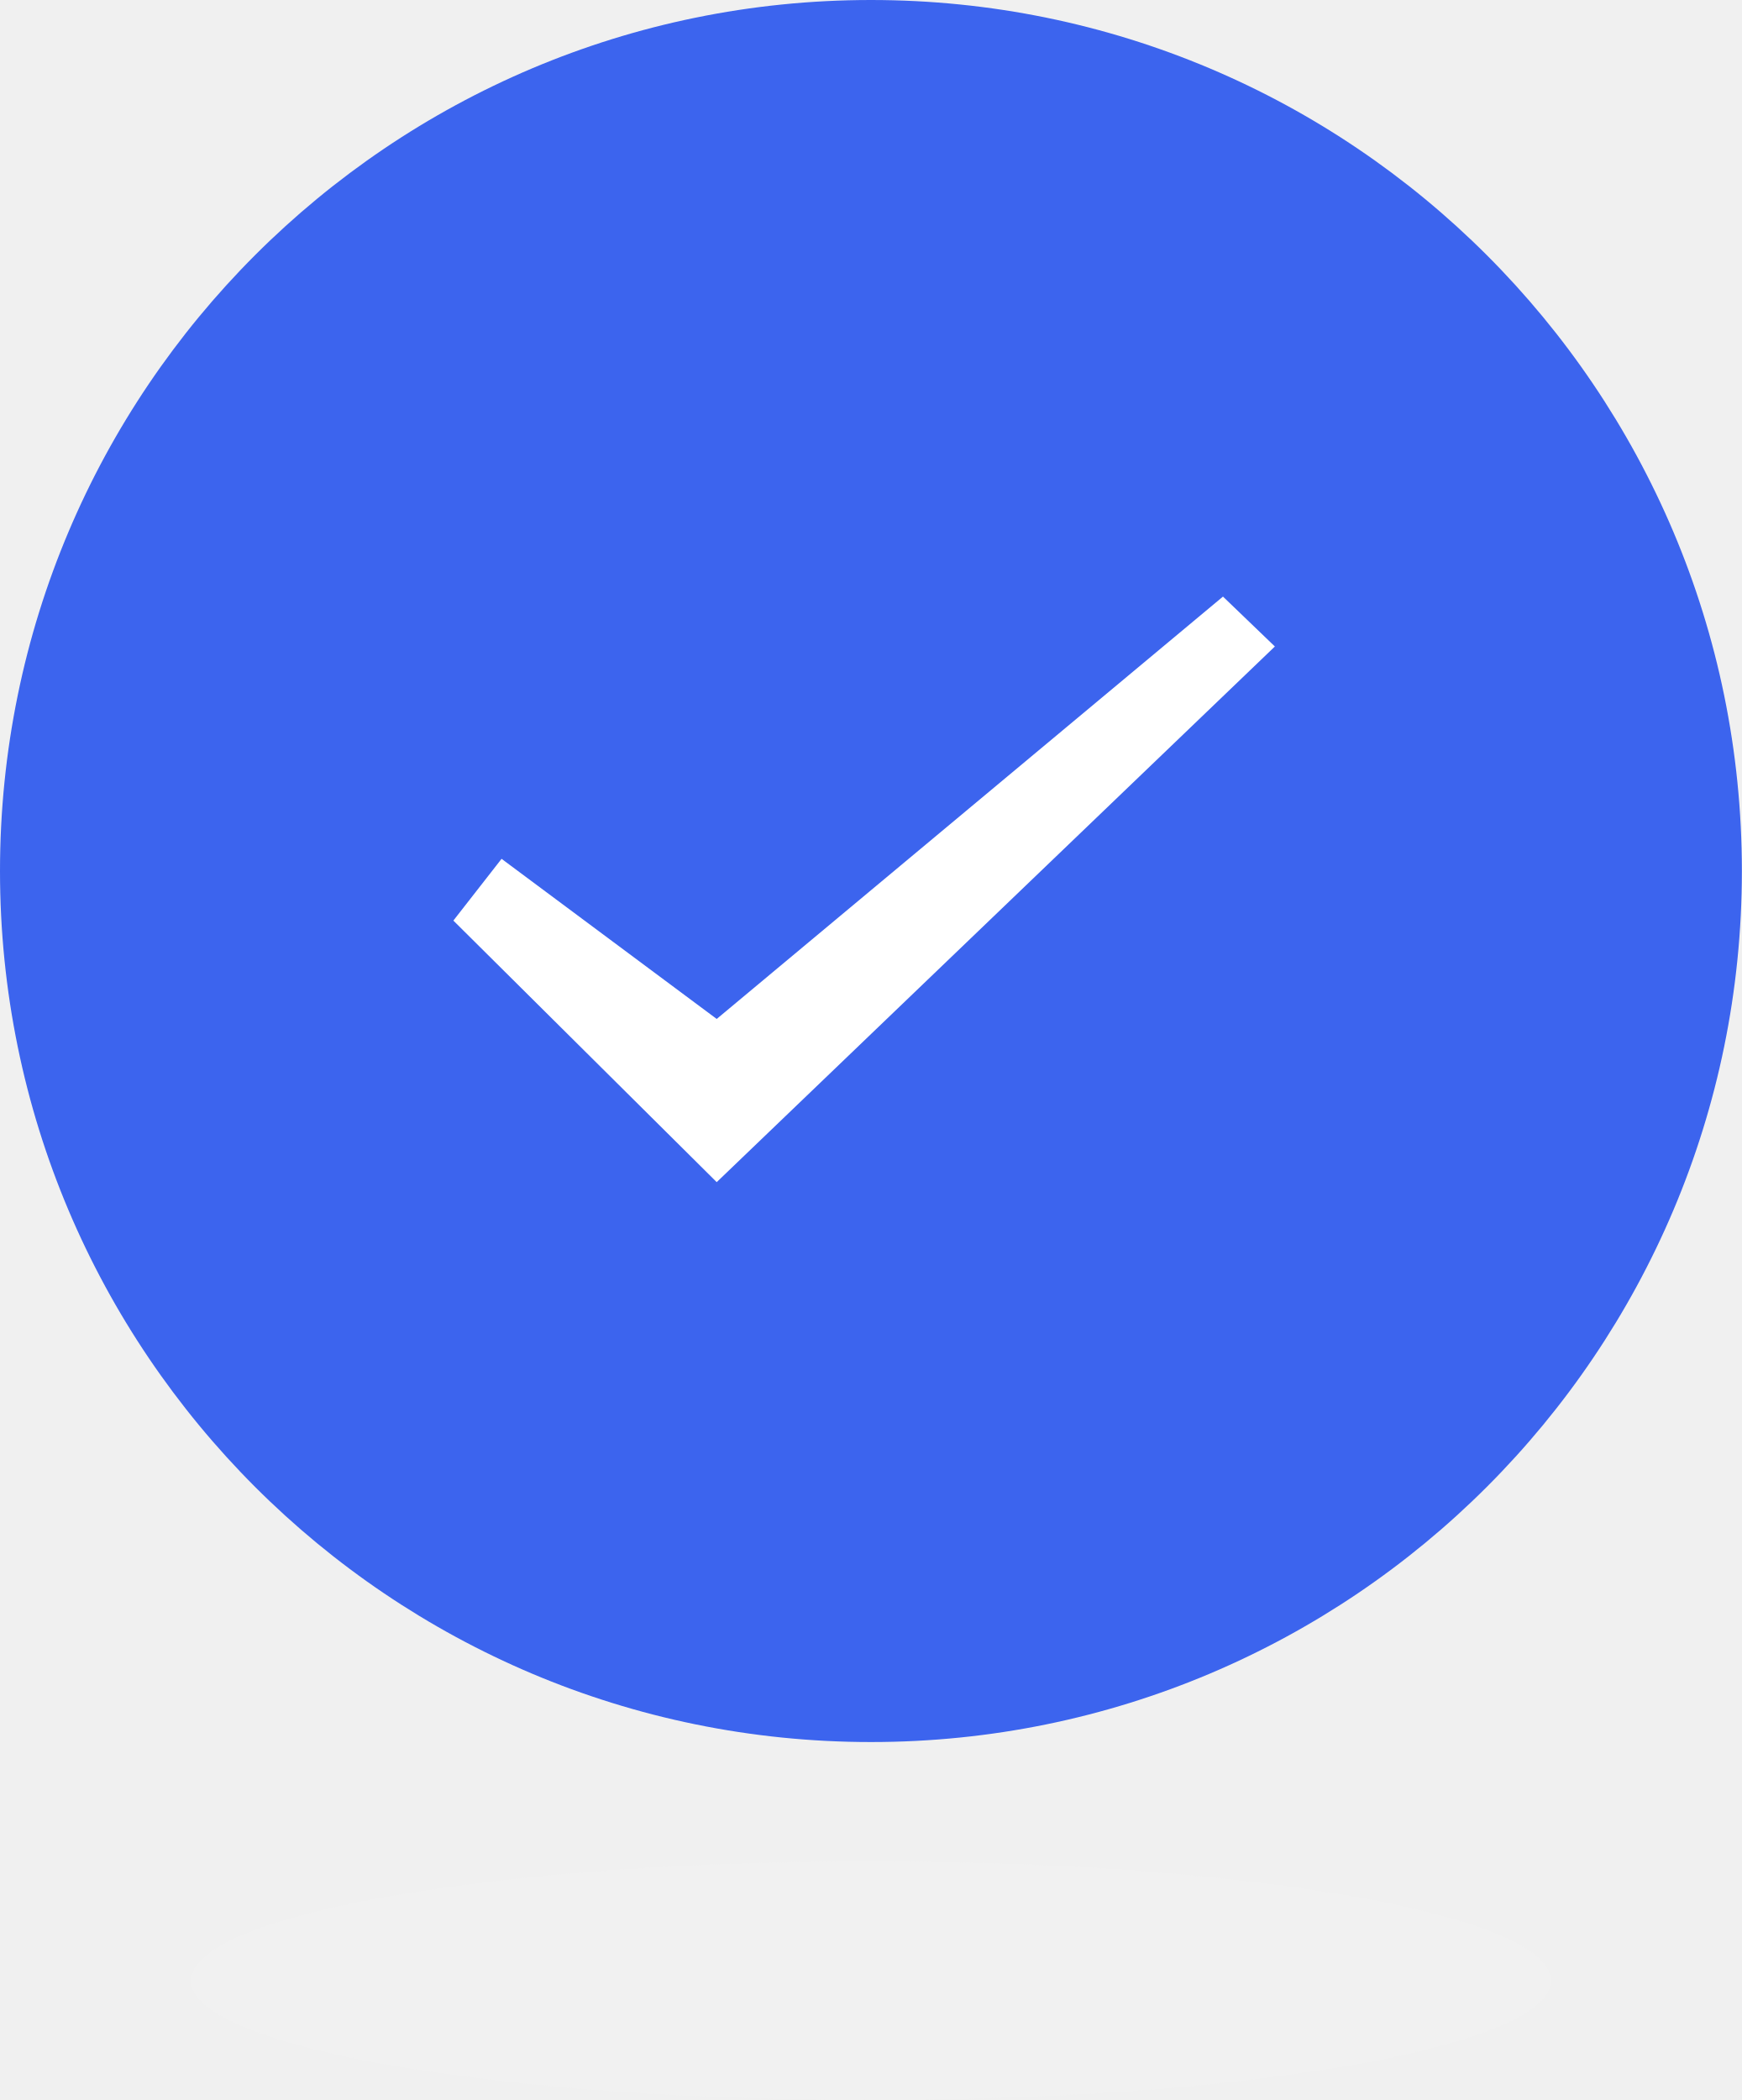
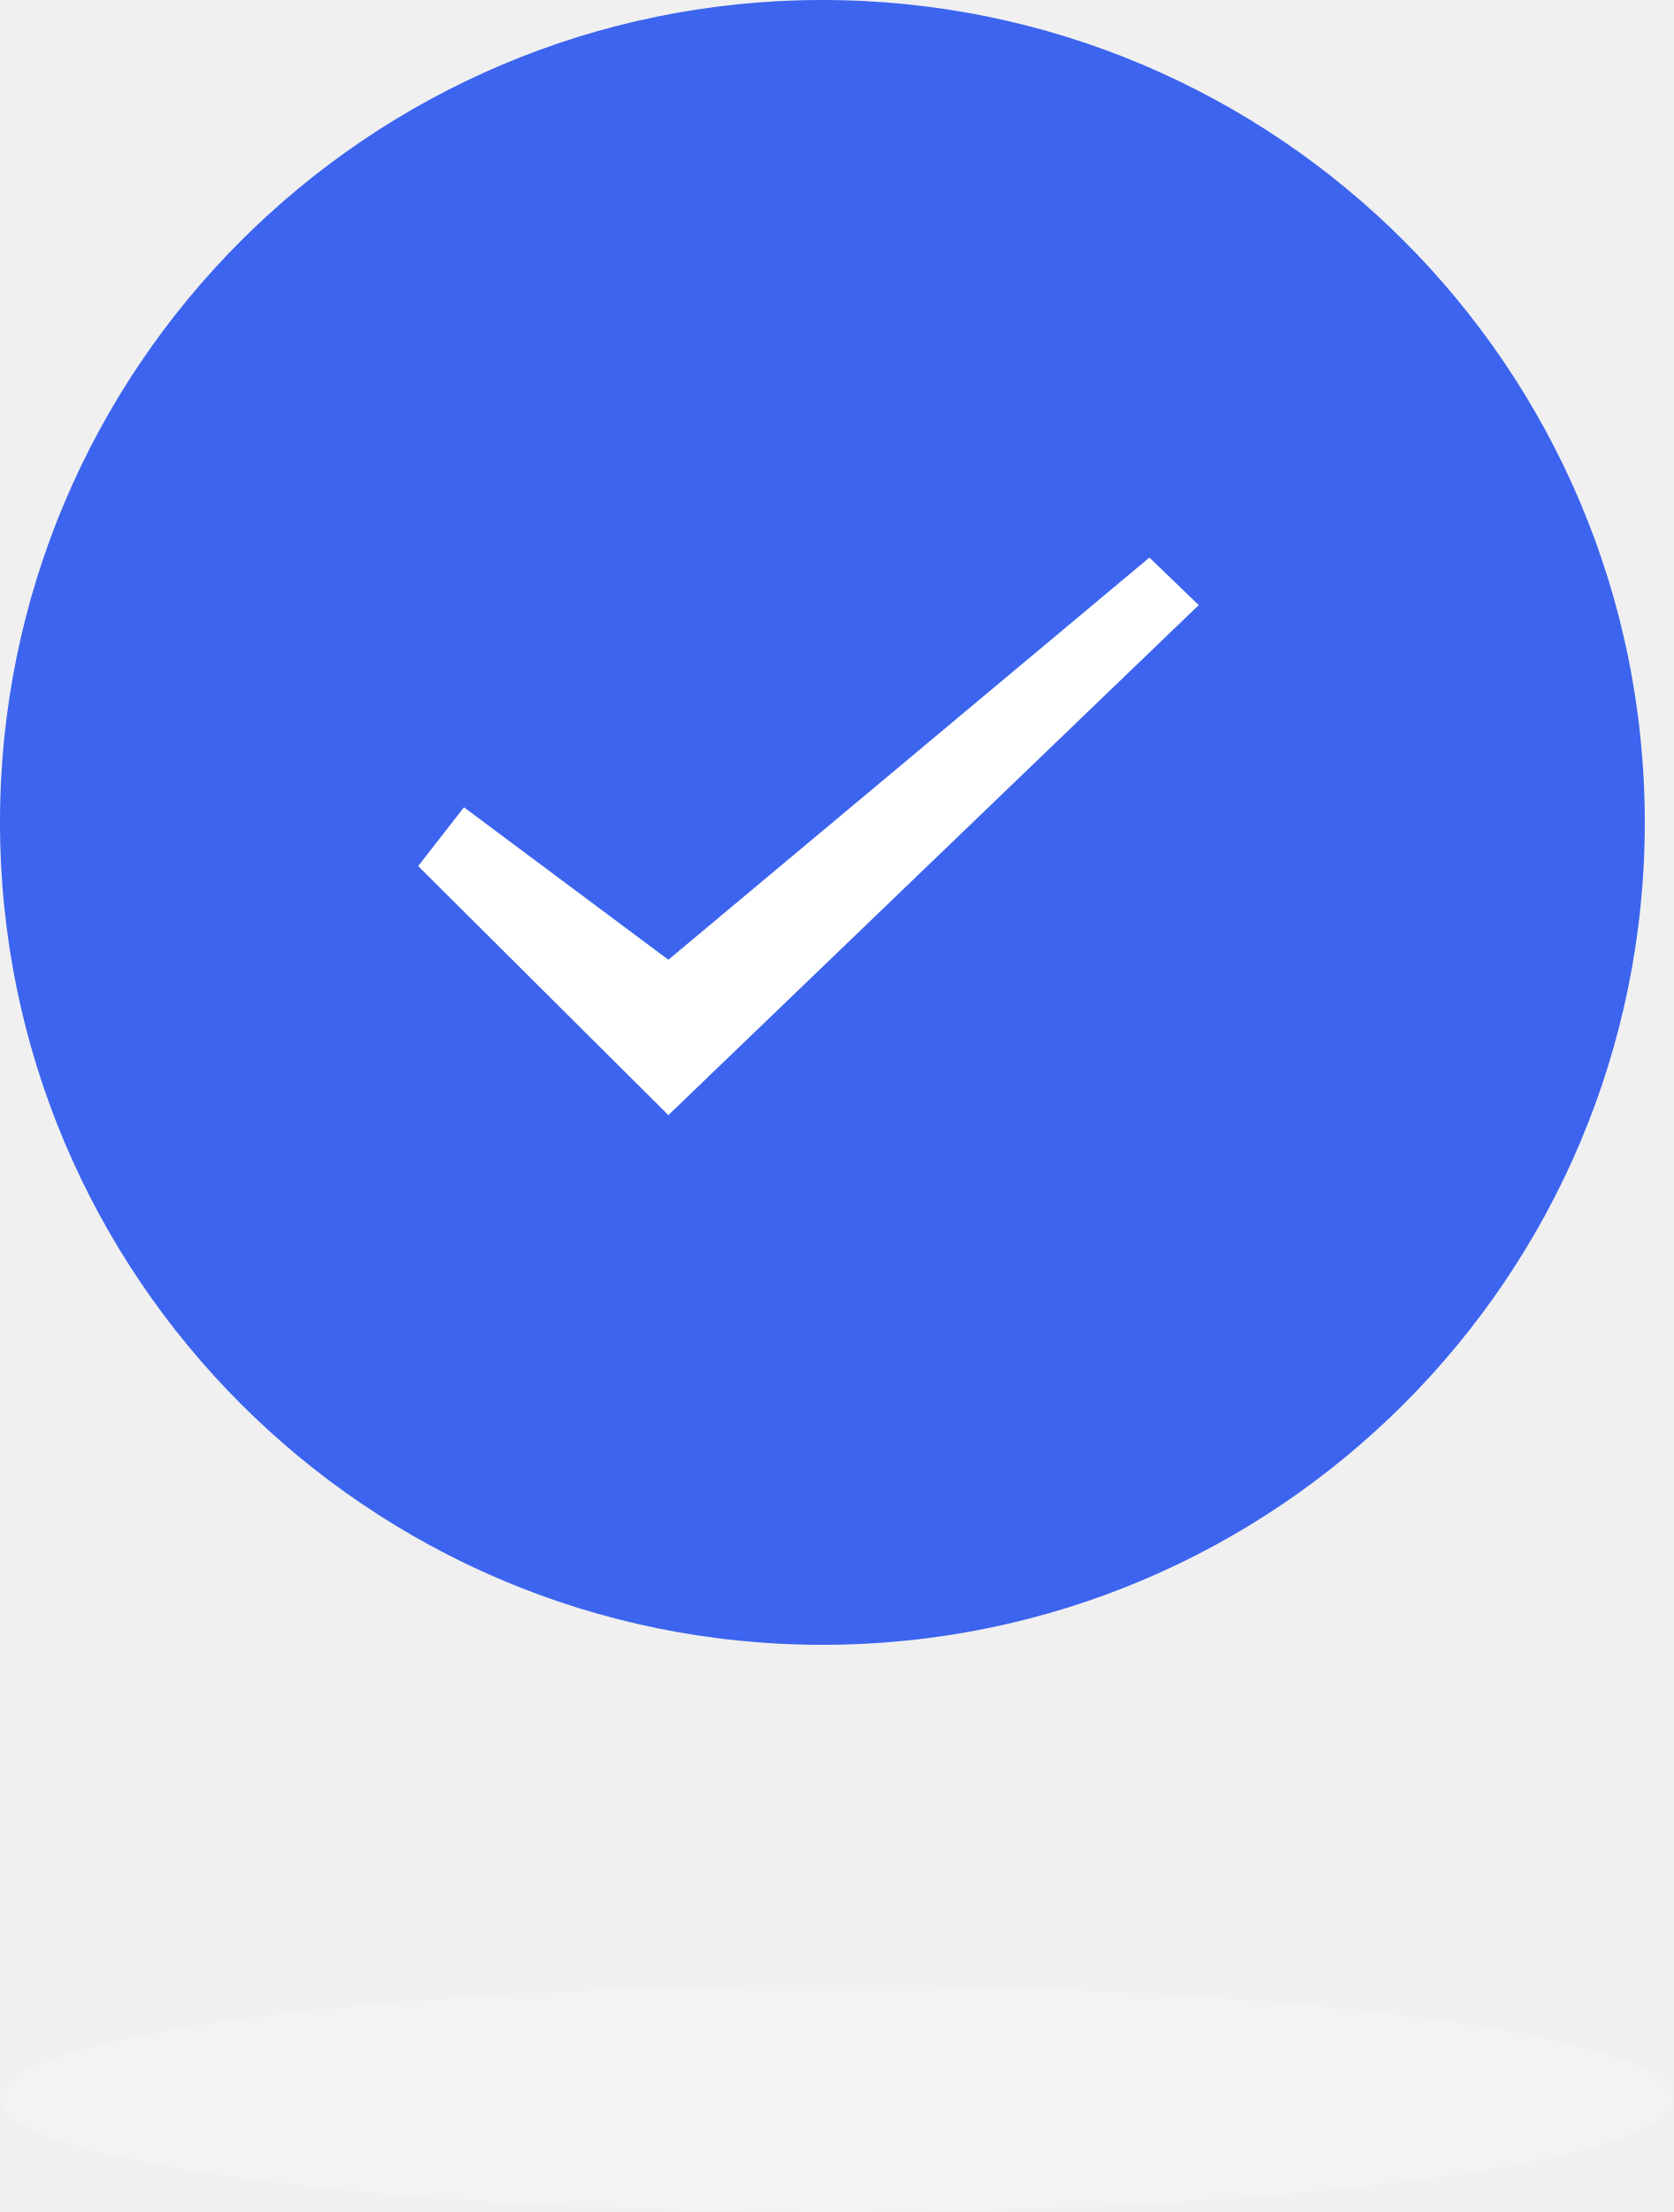
- <svg xmlns="http://www.w3.org/2000/svg" width="73px" height="88px" viewBox="0 0 73 88" version="1.1">
+ <svg xmlns="http://www.w3.org/2000/svg" width="59px" height="78px" viewBox="0 0 59 78" version="1.1">
  <g id="页面1" stroke="none" stroke-width="1" fill="none" fill-rule="evenodd">
-     <g id="M端-注册3复制-3" transform="translate(-154, -151)">
+     <g id="M端-注册3复制-3" transform="translate(-158, -152)">
      <g id="编组-3" transform="translate(154, 151)">
-         <circle id="椭圆形" fill="#3C64EE" cx="36.5" cy="36.5" r="36.5" />
-         <ellipse id="椭圆形" fill="#F1F1F1" cx="36.5" cy="83" rx="28.5" ry="5" />
-         <polygon id="路径" fill="#FFFFFF" points="21.02 35.989 19 38.577 30.036 49.537 53.428 27.091 51.253 25 30.036 42.699" />
+         <g id="编组-4" transform="translate(4, 1)">
+           <g id="编组-5">
+             <g id="编组-6">
+               <path d="M29,58 C45.016,58 58,45.016 58,29 C58,12.984 45.016,0 29,0 C12.984,0 0,12.984 0,29 C0,45.016 12.984,58 29,58 Z" id="椭圆形" fill="#3C64EE" />
+               <polygon id="路径" fill="#FFFFFF" points="16.361 28.467 14.746 30.54 23.569 39.322 42.271 21.337 40.532 19.661 23.569 33.843" />
+               <ellipse id="椭圆形" fill="#F3F3F3" cx="29.5" cy="74" rx="29.5" ry="4" />
+             </g>
+           </g>
+         </g>
      </g>
    </g>
  </g>
</svg>
